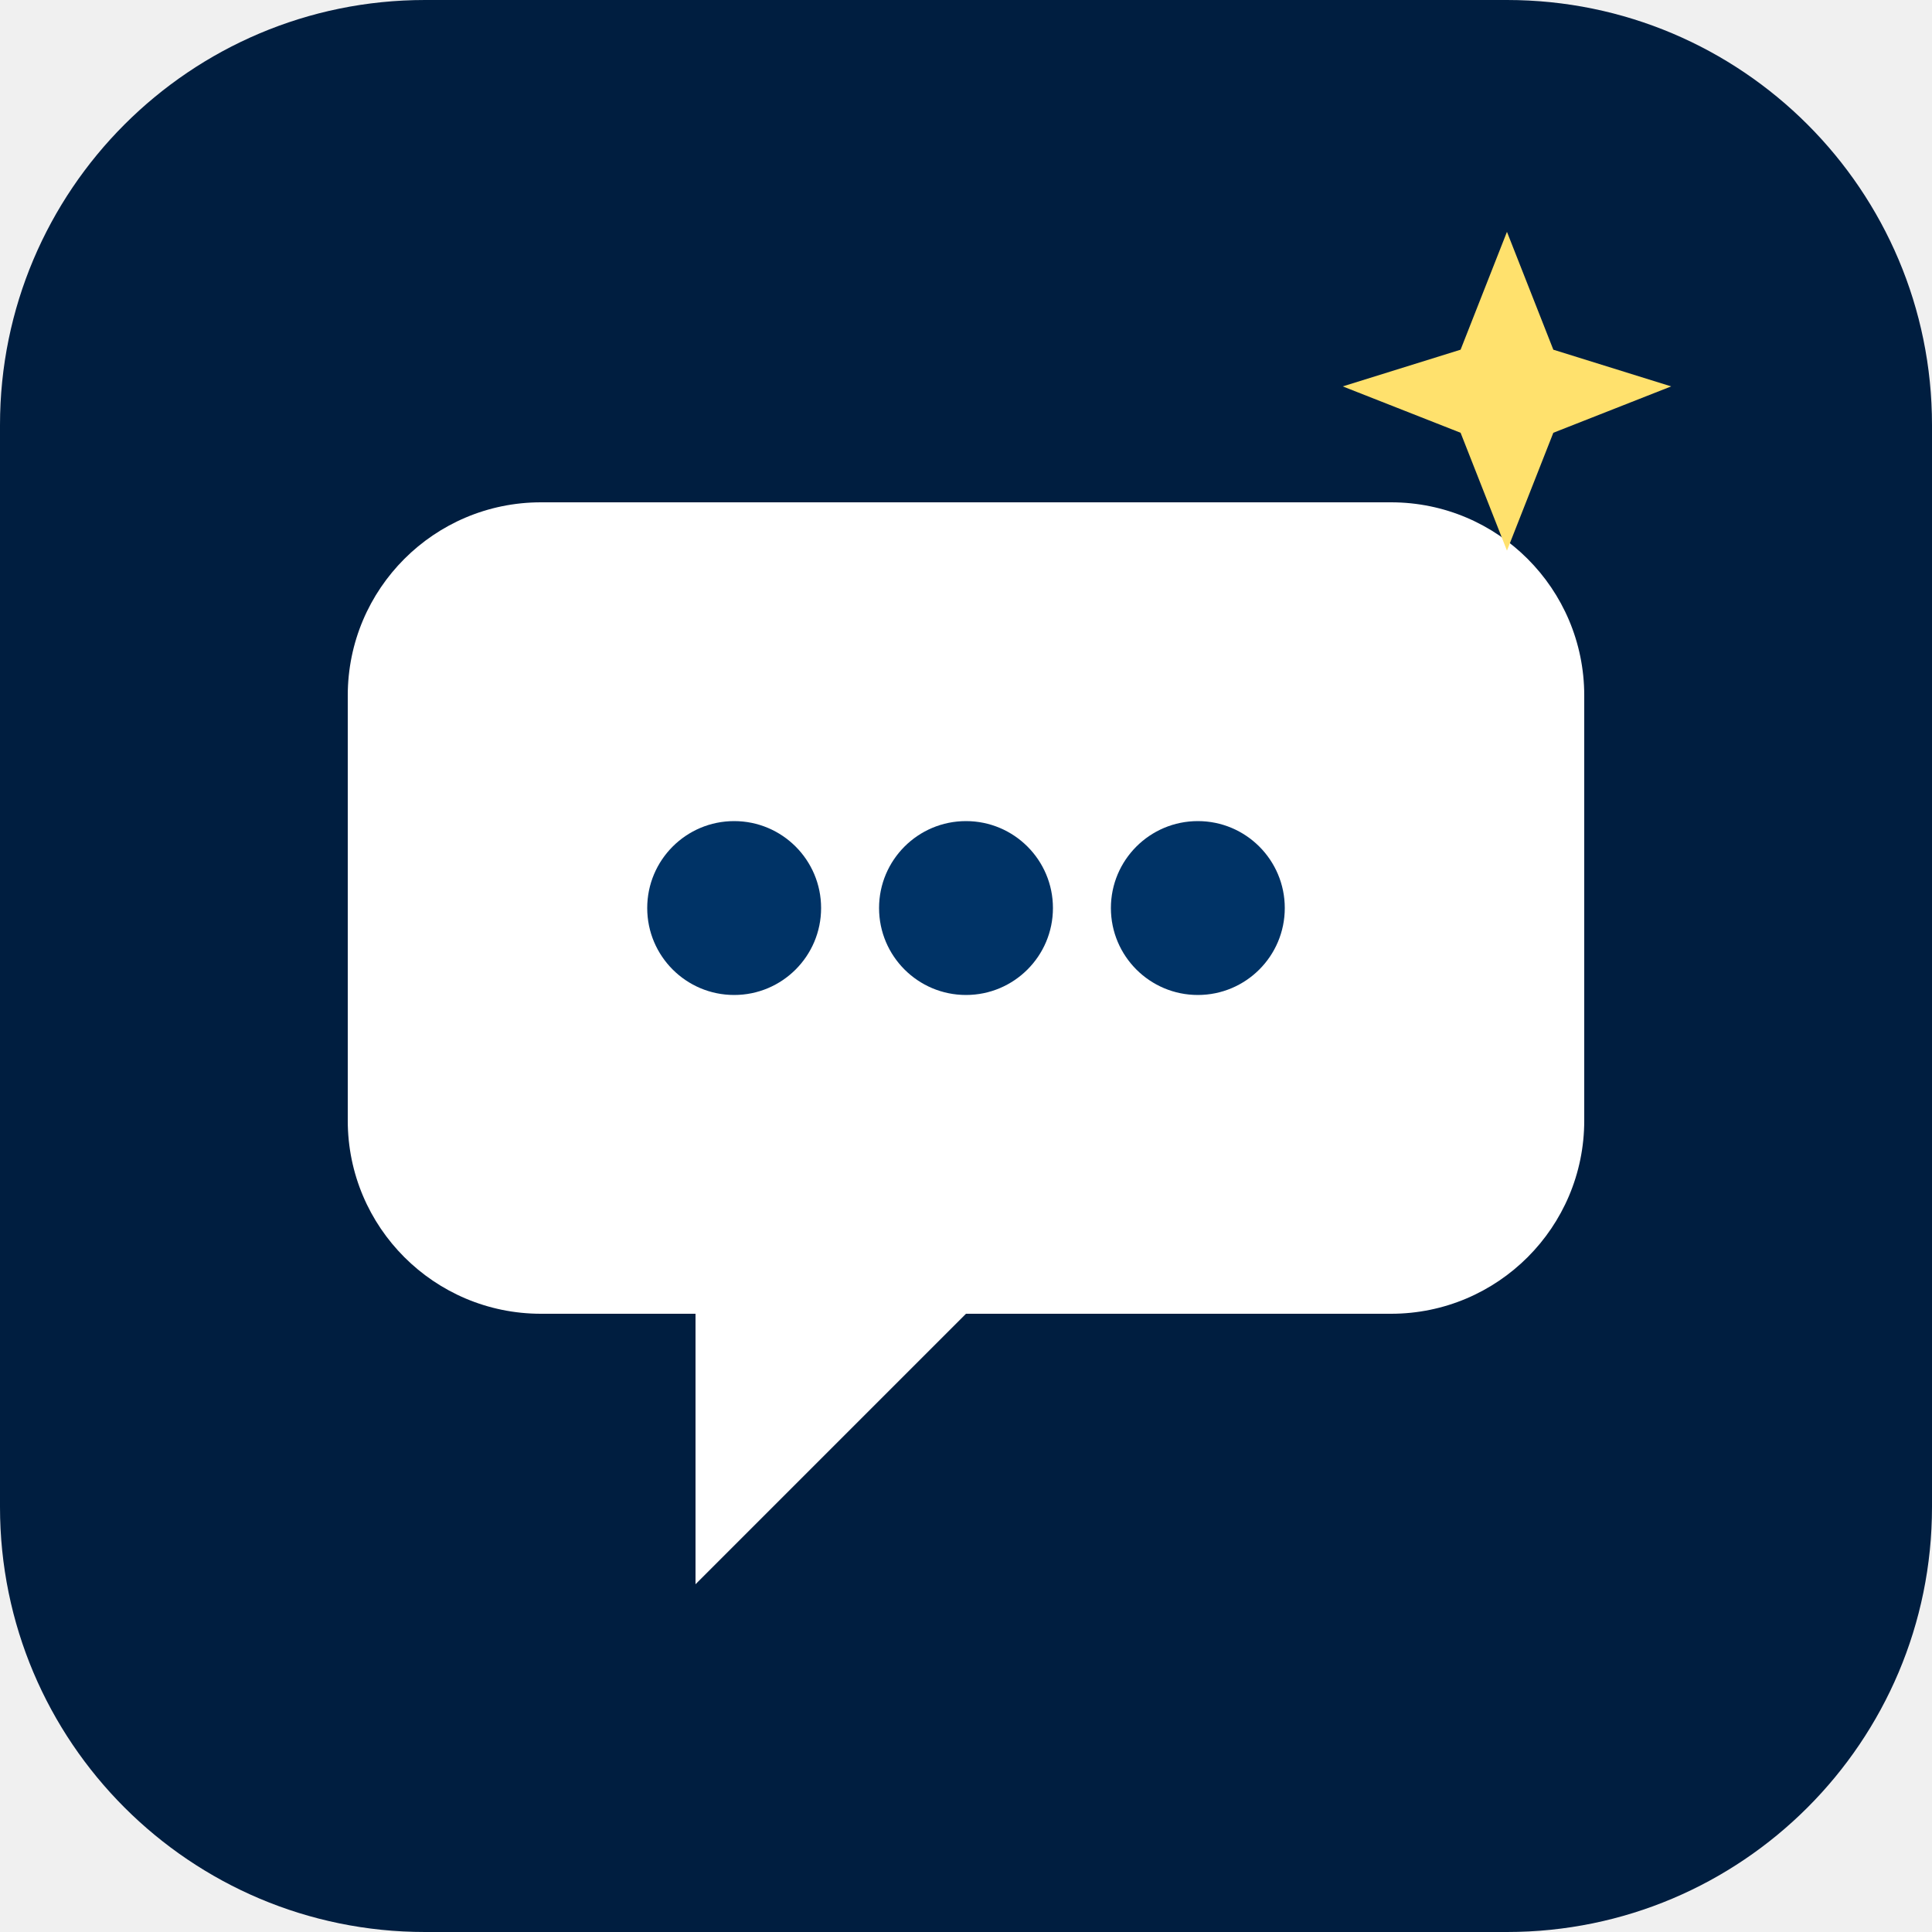
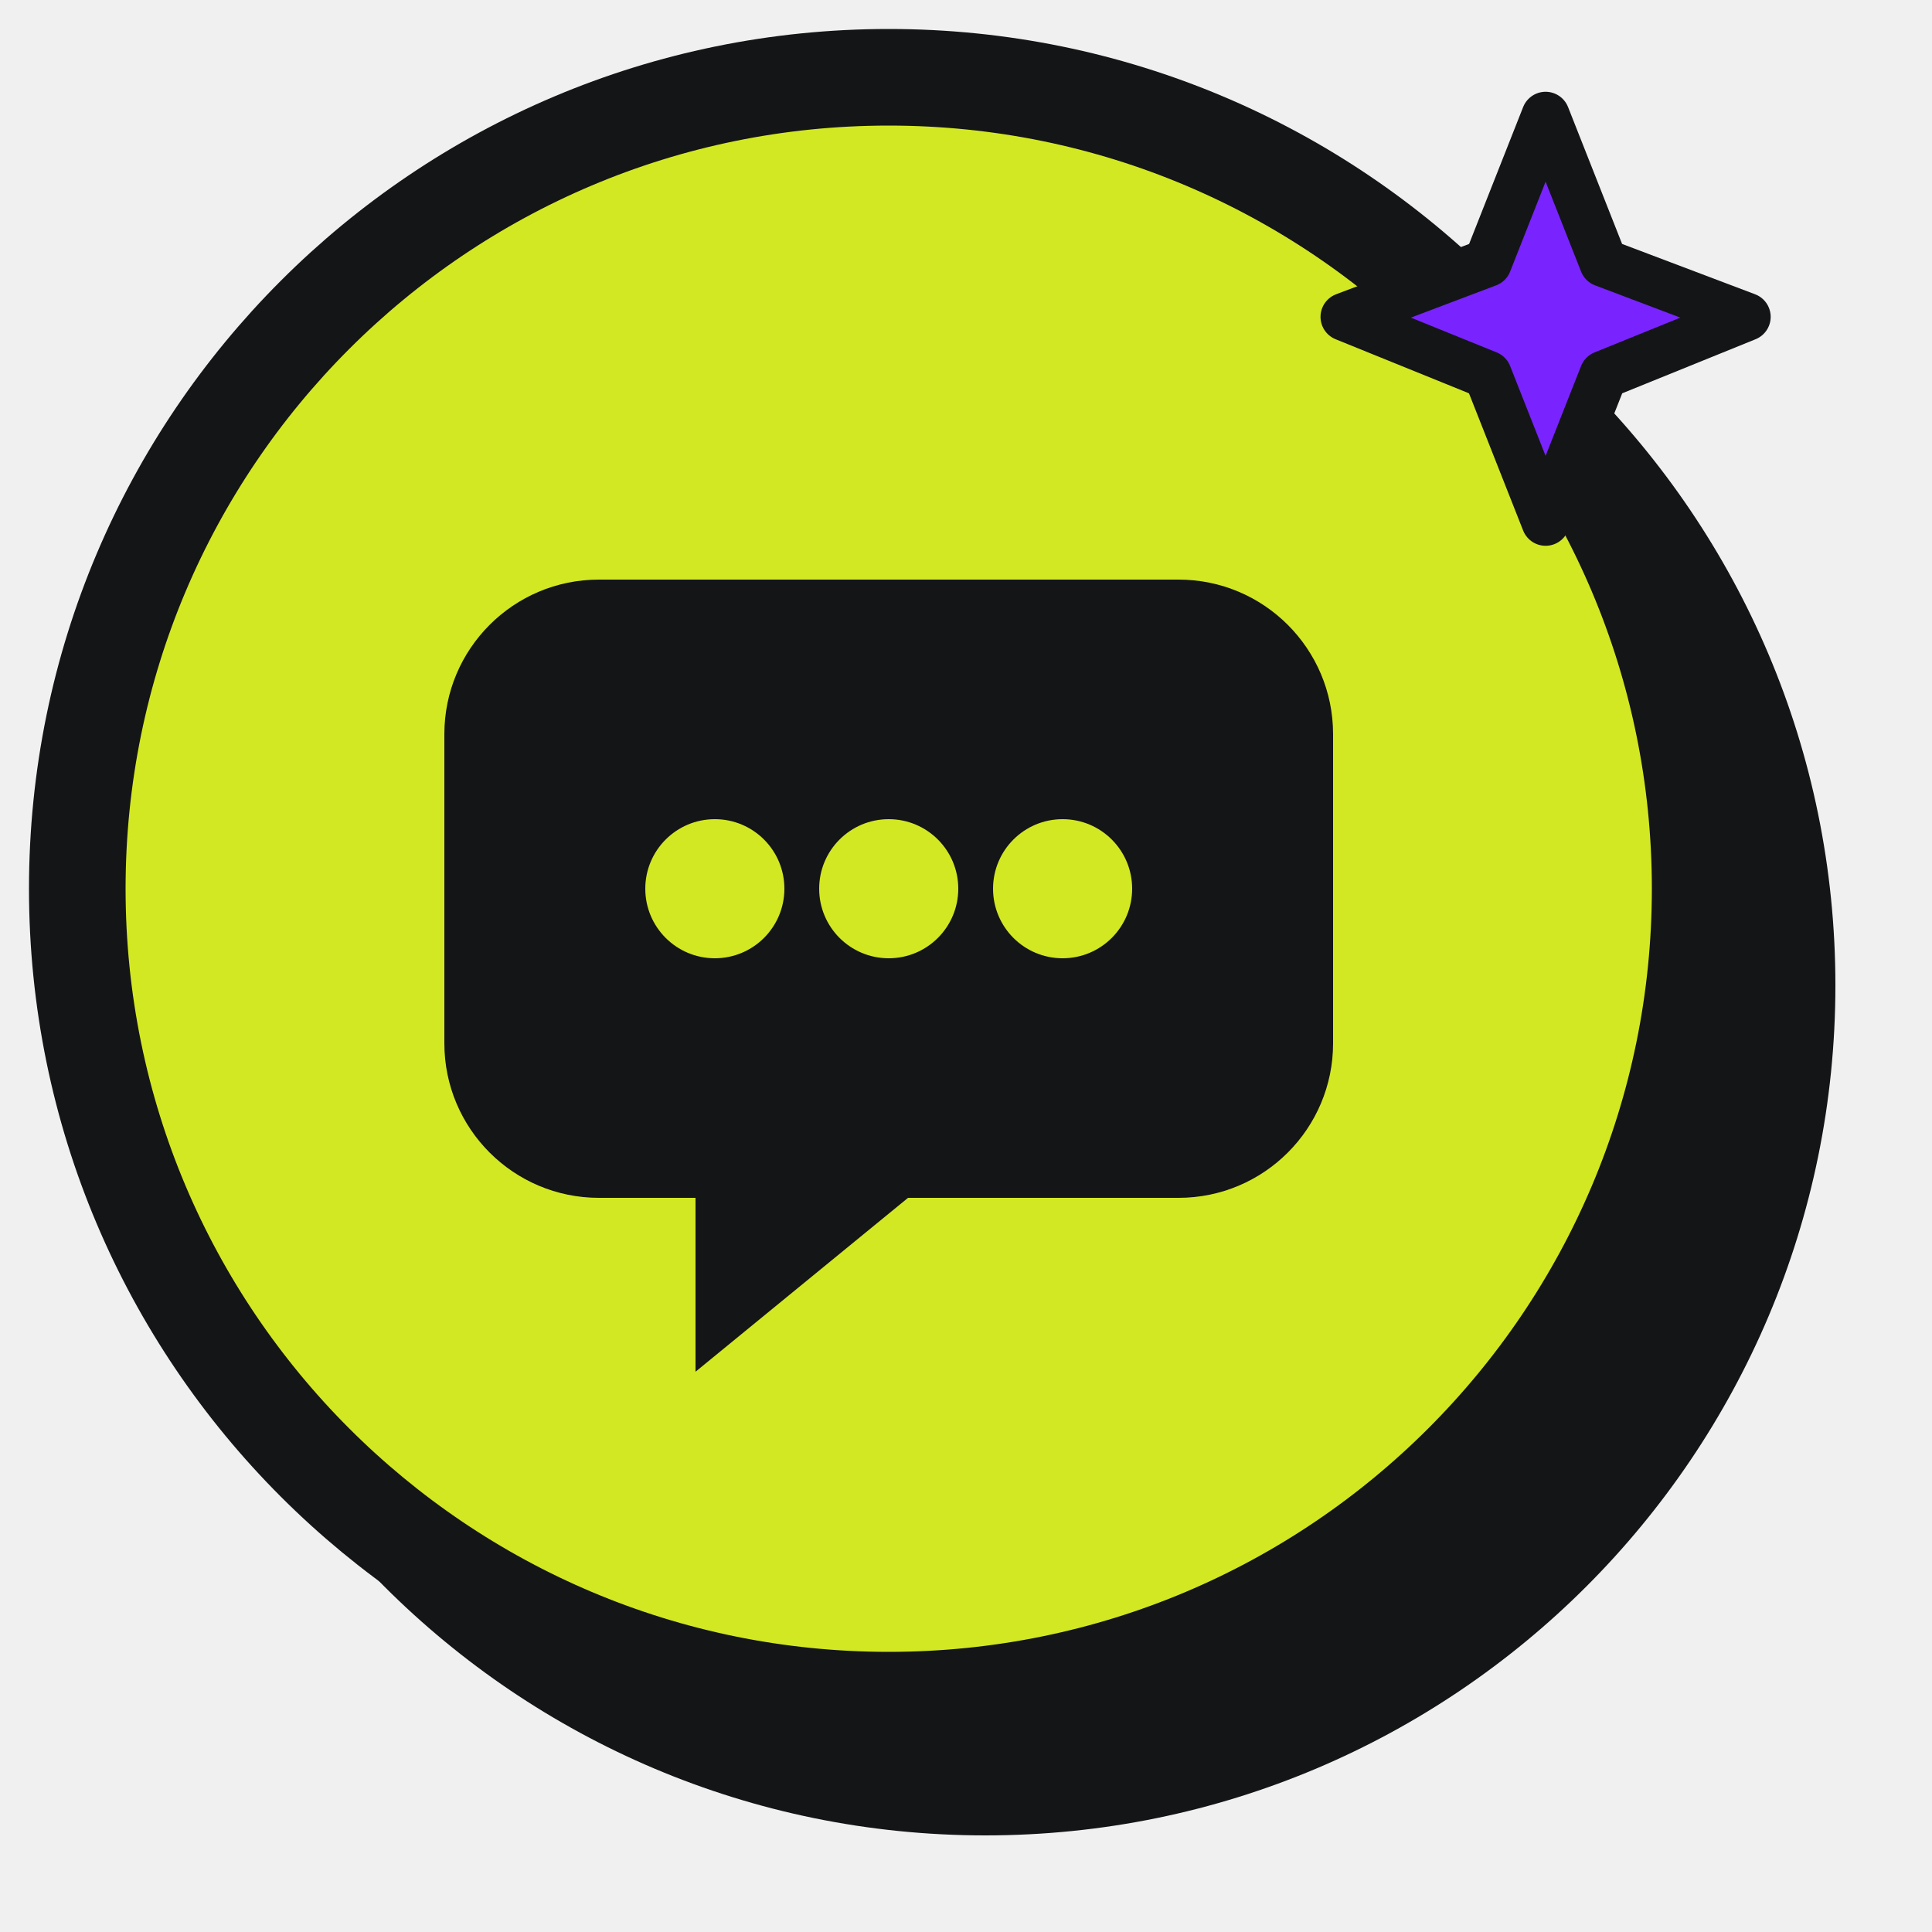
<svg xmlns="http://www.w3.org/2000/svg" viewBox="0 0 100 100">
-   <rect width="100" height="100" rx="22" fill="#001e40" />
-   <path d="M28 26h44a10 10 0 0 1 10 10v22a10 10 0 0 1-10 10H50L36 82V68h-8a10 10 0 0 1-10-10V36a10 10 0 0 1 10-10z" fill="#ffffff" />
-   <circle cx="38" cy="47" r="4.5" fill="#003366" />
-   <circle cx="50" cy="47" r="4.5" fill="#003366" />
-   <circle cx="62" cy="47" r="4.5" fill="#003366" />
-   <path d="M78 12l2.4 6.1L86.5 20l-6.1 2.4L78 28.5l-2.4-6.1L69.5 20l6.1-1.9z" fill="#ffe16d" />
+   <circle cx="51" cy="51" r="44" fill="#141517" />
+   <circle cx="46" cy="46" r="42" fill="#d2e823" stroke="#141517" stroke-width="5" />
+   <path d="M31 30h30a8 8 0 0 1 8 8v16a8 8 0 0 1-8 8H47L36 71V62h-5a8 8 0 0 1-8-8V38a8 8 0 0 1 8-8z" fill="#141517" />
+   <circle cx="37" cy="46" r="3.6" fill="#d2e823" />
+   <circle cx="46" cy="46" r="3.6" fill="#d2e823" />
+   <circle cx="55" cy="46" r="3.6" fill="#d2e823" />
+   <path d="M80 6l3 7.6 7.4 2.8-7.4 3L80 27l-3-7.6-7.4-3 7.4-2.8z" fill="#7924ff" stroke="#141517" stroke-width="2.5" stroke-linejoin="round" />
</svg>
